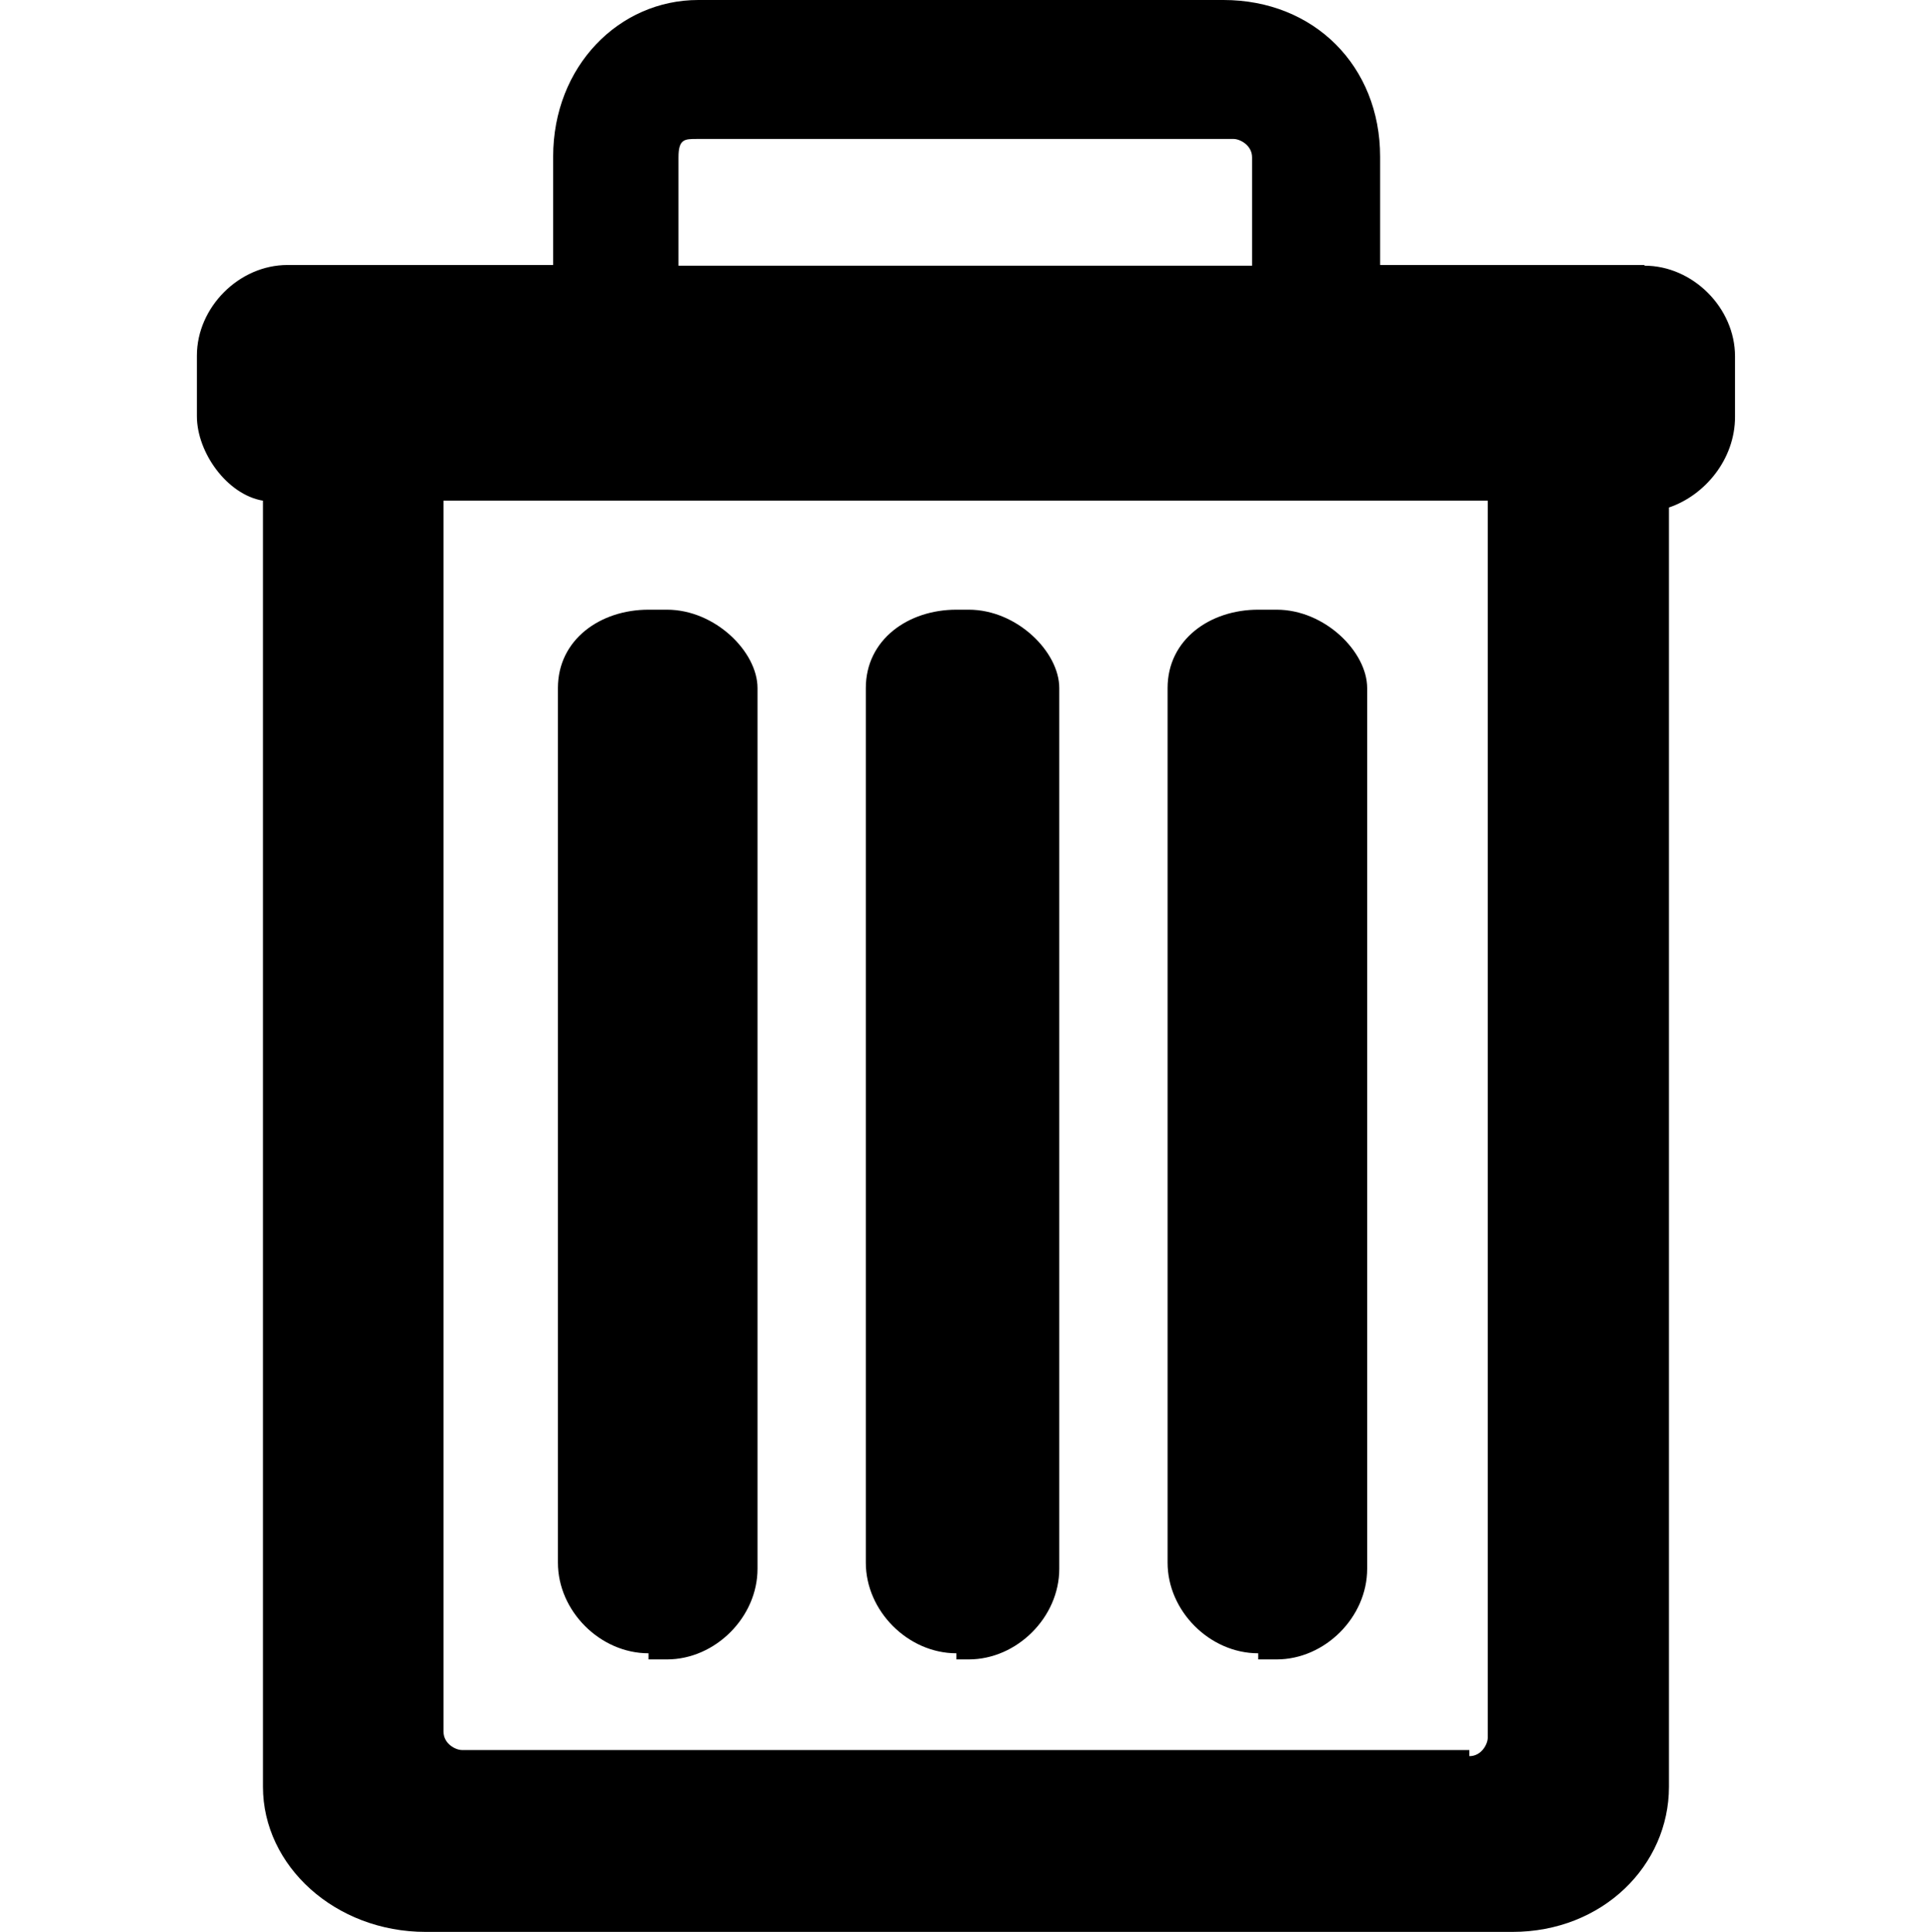
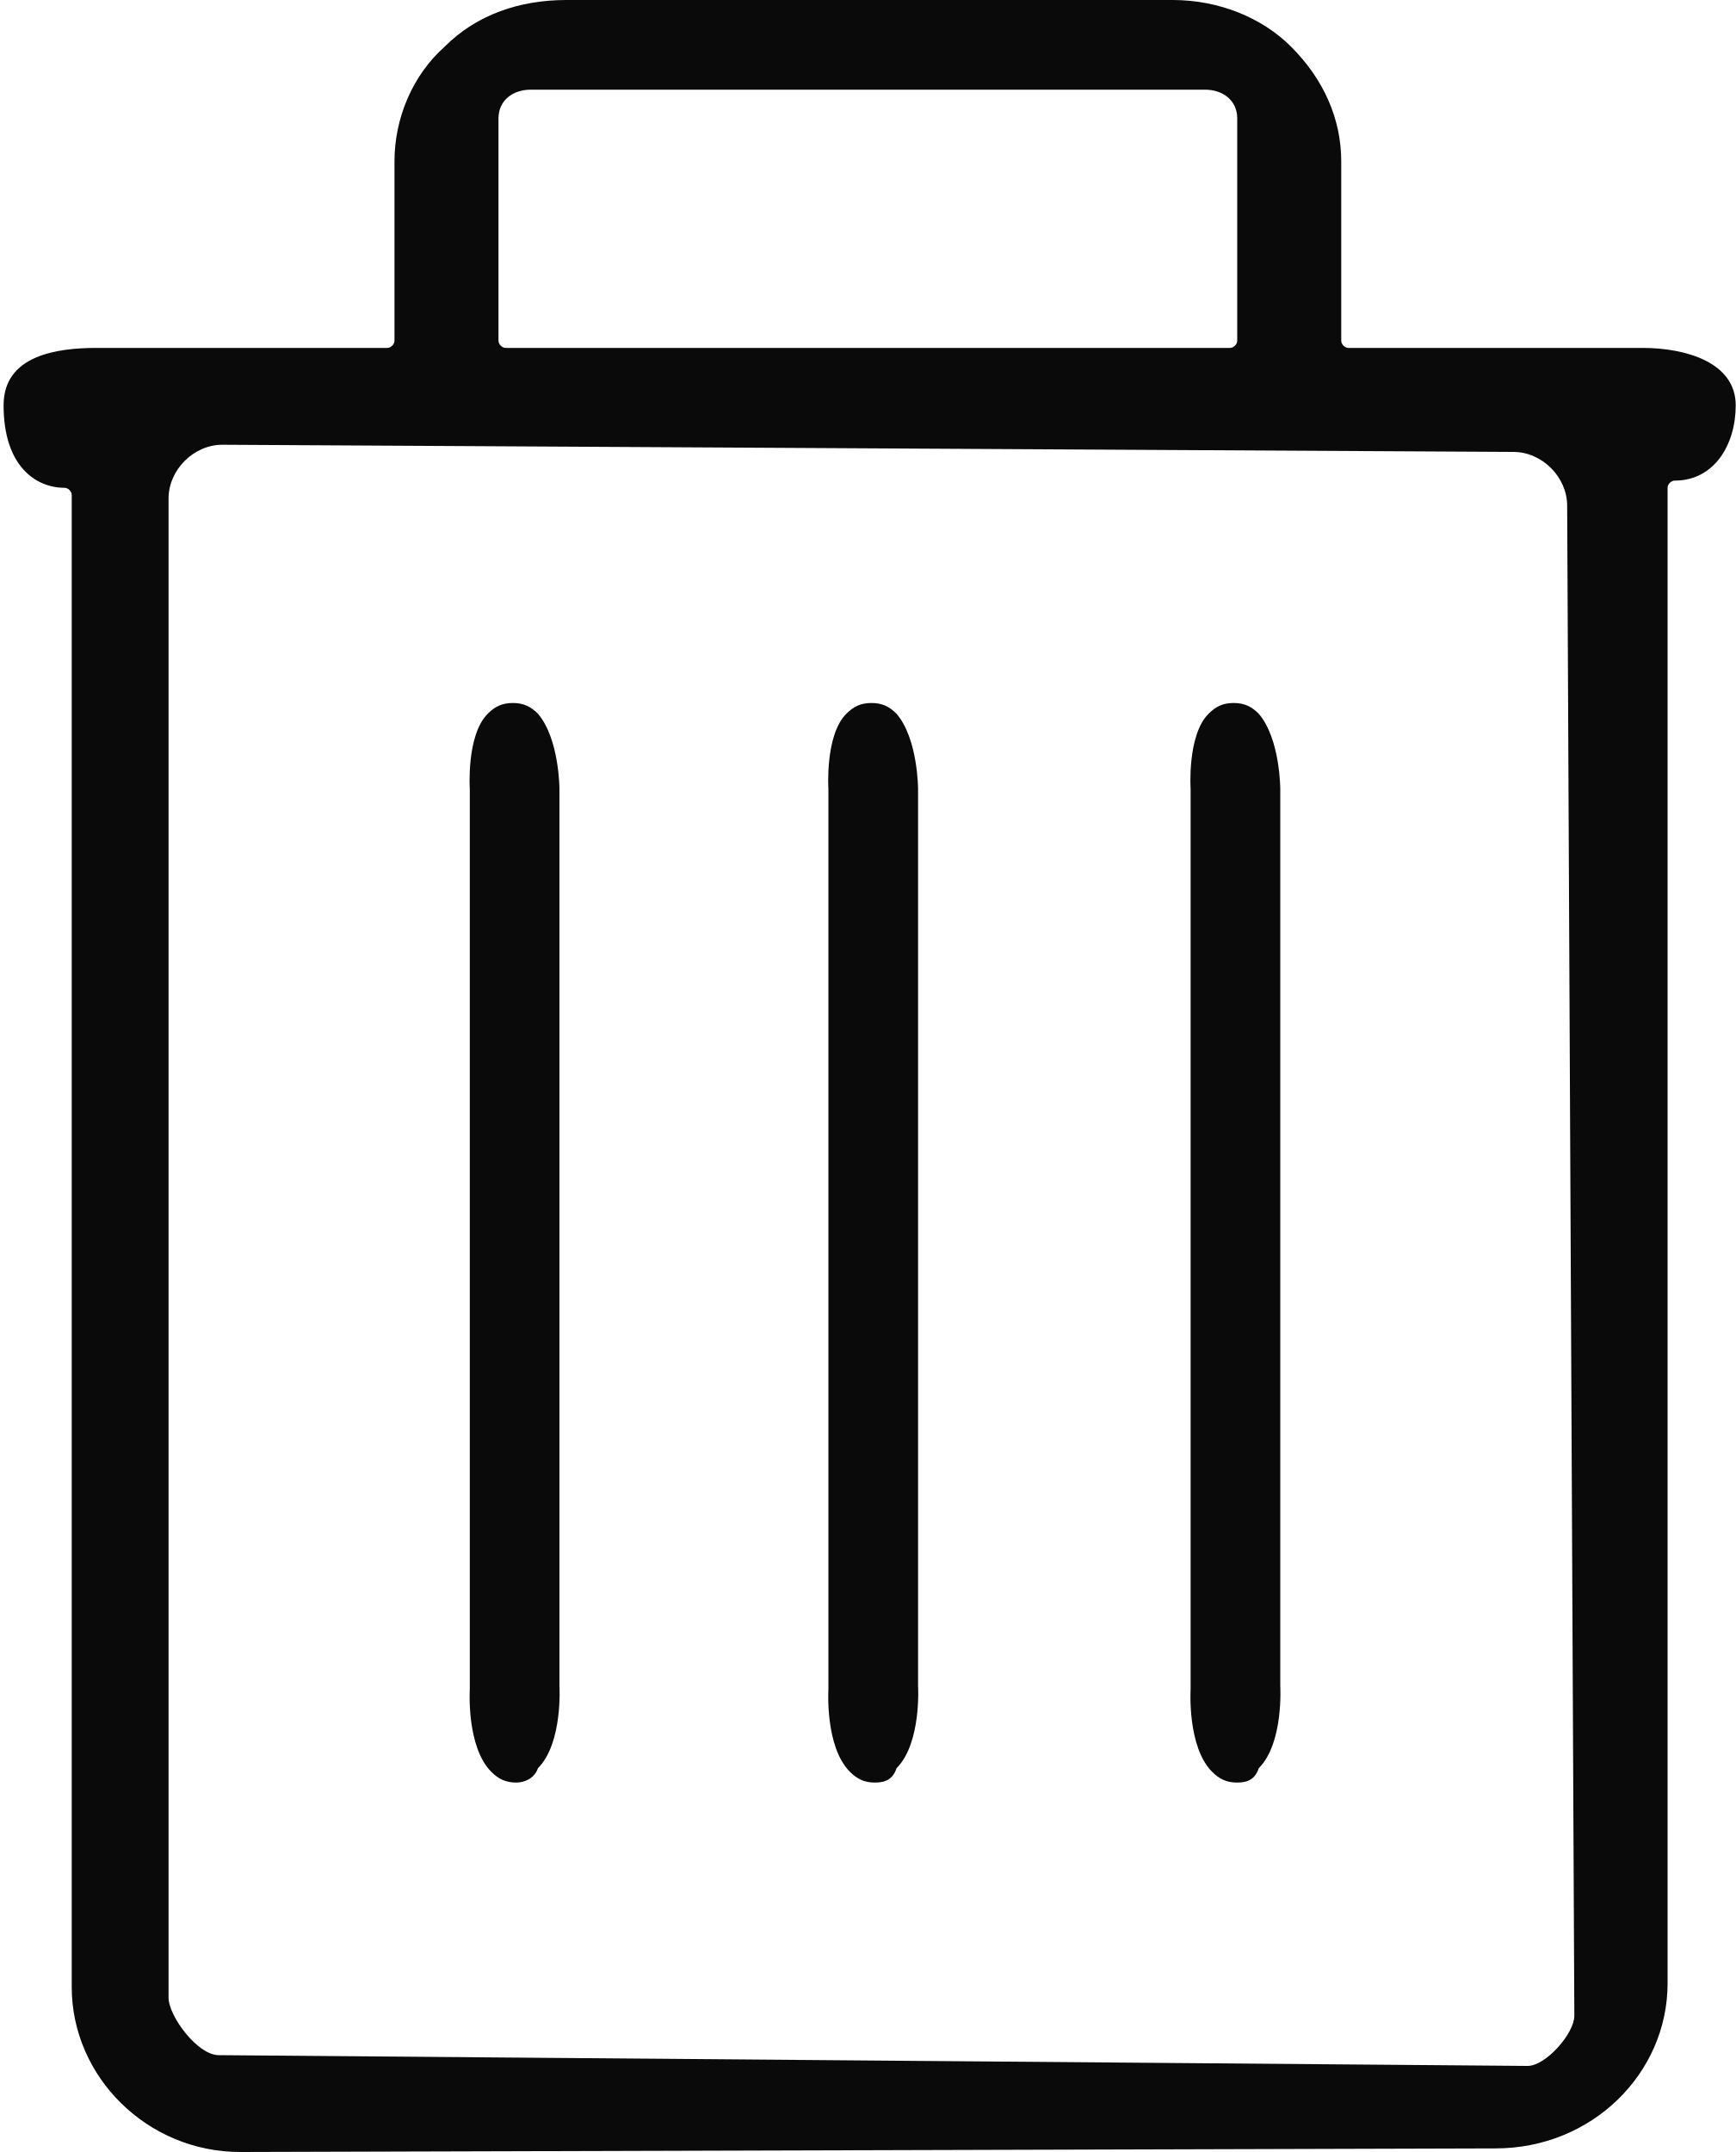
- <svg xmlns="http://www.w3.org/2000/svg" version="1.1" id="Ebene_1" x="0px" y="0px" viewBox="155.9 279.2 283.5 283.5" enable-background="new 155.9 279.2 283.5 283.5" xml:space="preserve">
-   <g id="icomoon-ignore">
-     <line fill="none" stroke="#449FDB" x1="297.6" y1="420.9" x2="297.6" y2="420.9" />
-   </g>
-   <path d="M397.3,318.2c7.1,0,13.3,6.2,13.3,13.3v8.9c0,6.2-4.4,11.5-9.7,13.3v187.8c0,11.5-9.7,21.3-23,21.3H218.4  c-13.3,0-23.9-9.7-23.9-21.3V352.7c-5.3-0.9-9.7-7.1-9.7-12.4v-8.9c0-7.1,6.2-13.3,13.3-13.3h39v-15.9c0-13.3,9.7-23,21.3-23h77.1  c13.3,0,23,9.7,23,23v15.9H397.3L397.3,318.2z M371.6,537c1.8,0,2.7-1.8,2.7-2.7V352.7H221v180.7c0,1.8,1.8,2.7,2.7,2.7h147.9V537z   M251.1,521.9c-7.1,0-13.3-6.2-13.3-13.3V380.2c0-7.1,6.2-11.5,13.3-11.5h2.7c7.1,0,13.3,6.2,13.3,11.5v129.3  c0,7.1-6.2,13.3-13.3,13.3h-2.7V521.9z M258.2,299.6c-1.8,0-2.7,0-2.7,2.7v15.9h84.2v-15.9c0-1.8-1.8-2.7-2.7-2.7H258.2z   M296.3,521.9c-7.1,0-13.3-6.2-13.3-13.3V380.2c0-7.1,6.2-11.5,13.3-11.5h1.8c7.1,0,13.3,6.2,13.3,11.5v129.3  c0,7.1-6.2,13.3-13.3,13.3h-1.8V521.9z M340.6,521.9c-7.1,0-13.3-6.2-13.3-13.3V380.2c0-7.1,6.2-11.5,13.3-11.5h2.7  c7.1,0,13.3,6.2,13.3,11.5v129.3c0,7.1-6.2,13.3-13.3,13.3h-2.7V521.9z" />
+ <svg xmlns="http://www.w3.org/2000/svg" version="1.1" id="Layer_1" x="0px" y="0px" viewBox="614.6 369 48.4 60" enable-background="new 614.6 369 48.4 60" xml:space="preserve">
+   <path fill="#0A0A0A" d="M621.3,429c-2.6,0-4.7-2.1-4.7-4.6v-41.6c0-0.1-0.1-0.2-0.2-0.2c-0.8,0-1.7-0.6-1.7-2.3  c0-1.4,1.5-1.6,2.6-1.6h8.1c0.1,0,0.2-0.1,0.2-0.2v-5c0-1.2,0.5-2.4,1.4-3.2c0.9-0.9,2.1-1.3,3.4-1.3h16.9c1.3,0,2.5,0.5,3.3,1.3  c0.9,0.9,1.4,2,1.4,3.2v5c0,0.1,0.1,0.2,0.2,0.2h8.2c1.2,0,2.6,0.4,2.6,1.6c0,1.1-0.6,2.1-1.7,2.1c-0.1,0-0.2,0.1-0.2,0.2v41.7  c0,2.5-2.1,4.6-4.8,4.6L621.3,429L621.3,429z M620.8,381.4c-0.8,0-1.5,0.7-1.5,1.5v41.8c0,0.5,0.8,1.6,1.4,1.6l36.5,0.3  c0.5,0,1.3-0.9,1.3-1.4l-0.2-42.1c0-0.8-0.7-1.5-1.5-1.5L620.8,381.4z M629.4,371.5c-0.5,0-0.9,0.3-0.9,0.8v6.2  c0,0.1,0.1,0.2,0.2,0.2h20.2c0.1,0,0.2-0.1,0.2-0.2v-6.2c0-0.5-0.4-0.8-0.9-0.8H629.4z M649.1,418.7c-0.3,0-0.5-0.1-0.7-0.3  c-0.7-0.7-0.6-2.3-0.6-2.3v-25.1c0,0,0,0,0,0c0,0-0.1-1.5,0.5-2.1c0.2-0.2,0.4-0.3,0.7-0.3c0.3,0,0.5,0.1,0.7,0.3  c0.6,0.7,0.6,2.1,0.6,2.1V416v0c0,0,0.1,1.6-0.6,2.3C649.6,418.6,649.4,418.7,649.1,418.7z M639,418.7c-0.3,0-0.5-0.1-0.7-0.3  c-0.7-0.7-0.6-2.3-0.6-2.3v-25.1c0,0,0,0,0,0c0,0-0.1-1.5,0.5-2.1c0.2-0.2,0.4-0.3,0.7-0.3c0.3,0,0.5,0.1,0.7,0.3  c0.6,0.7,0.6,2.1,0.6,2.1V416v0c0,0,0.1,1.6-0.6,2.3C639.5,418.6,639.3,418.7,639,418.7z M629,418.7c-0.3,0-0.5-0.1-0.7-0.3  c-0.7-0.7-0.6-2.3-0.6-2.3v-25.1c0,0,0,0,0,0c0,0-0.1-1.5,0.5-2.1c0.2-0.2,0.4-0.3,0.7-0.3c0.3,0,0.5,0.1,0.7,0.3  c0.6,0.7,0.6,2.1,0.6,2.1V416v0c0,0,0.1,1.6-0.6,2.3C629.5,418.6,629.2,418.7,629,418.7z" />
</svg>
